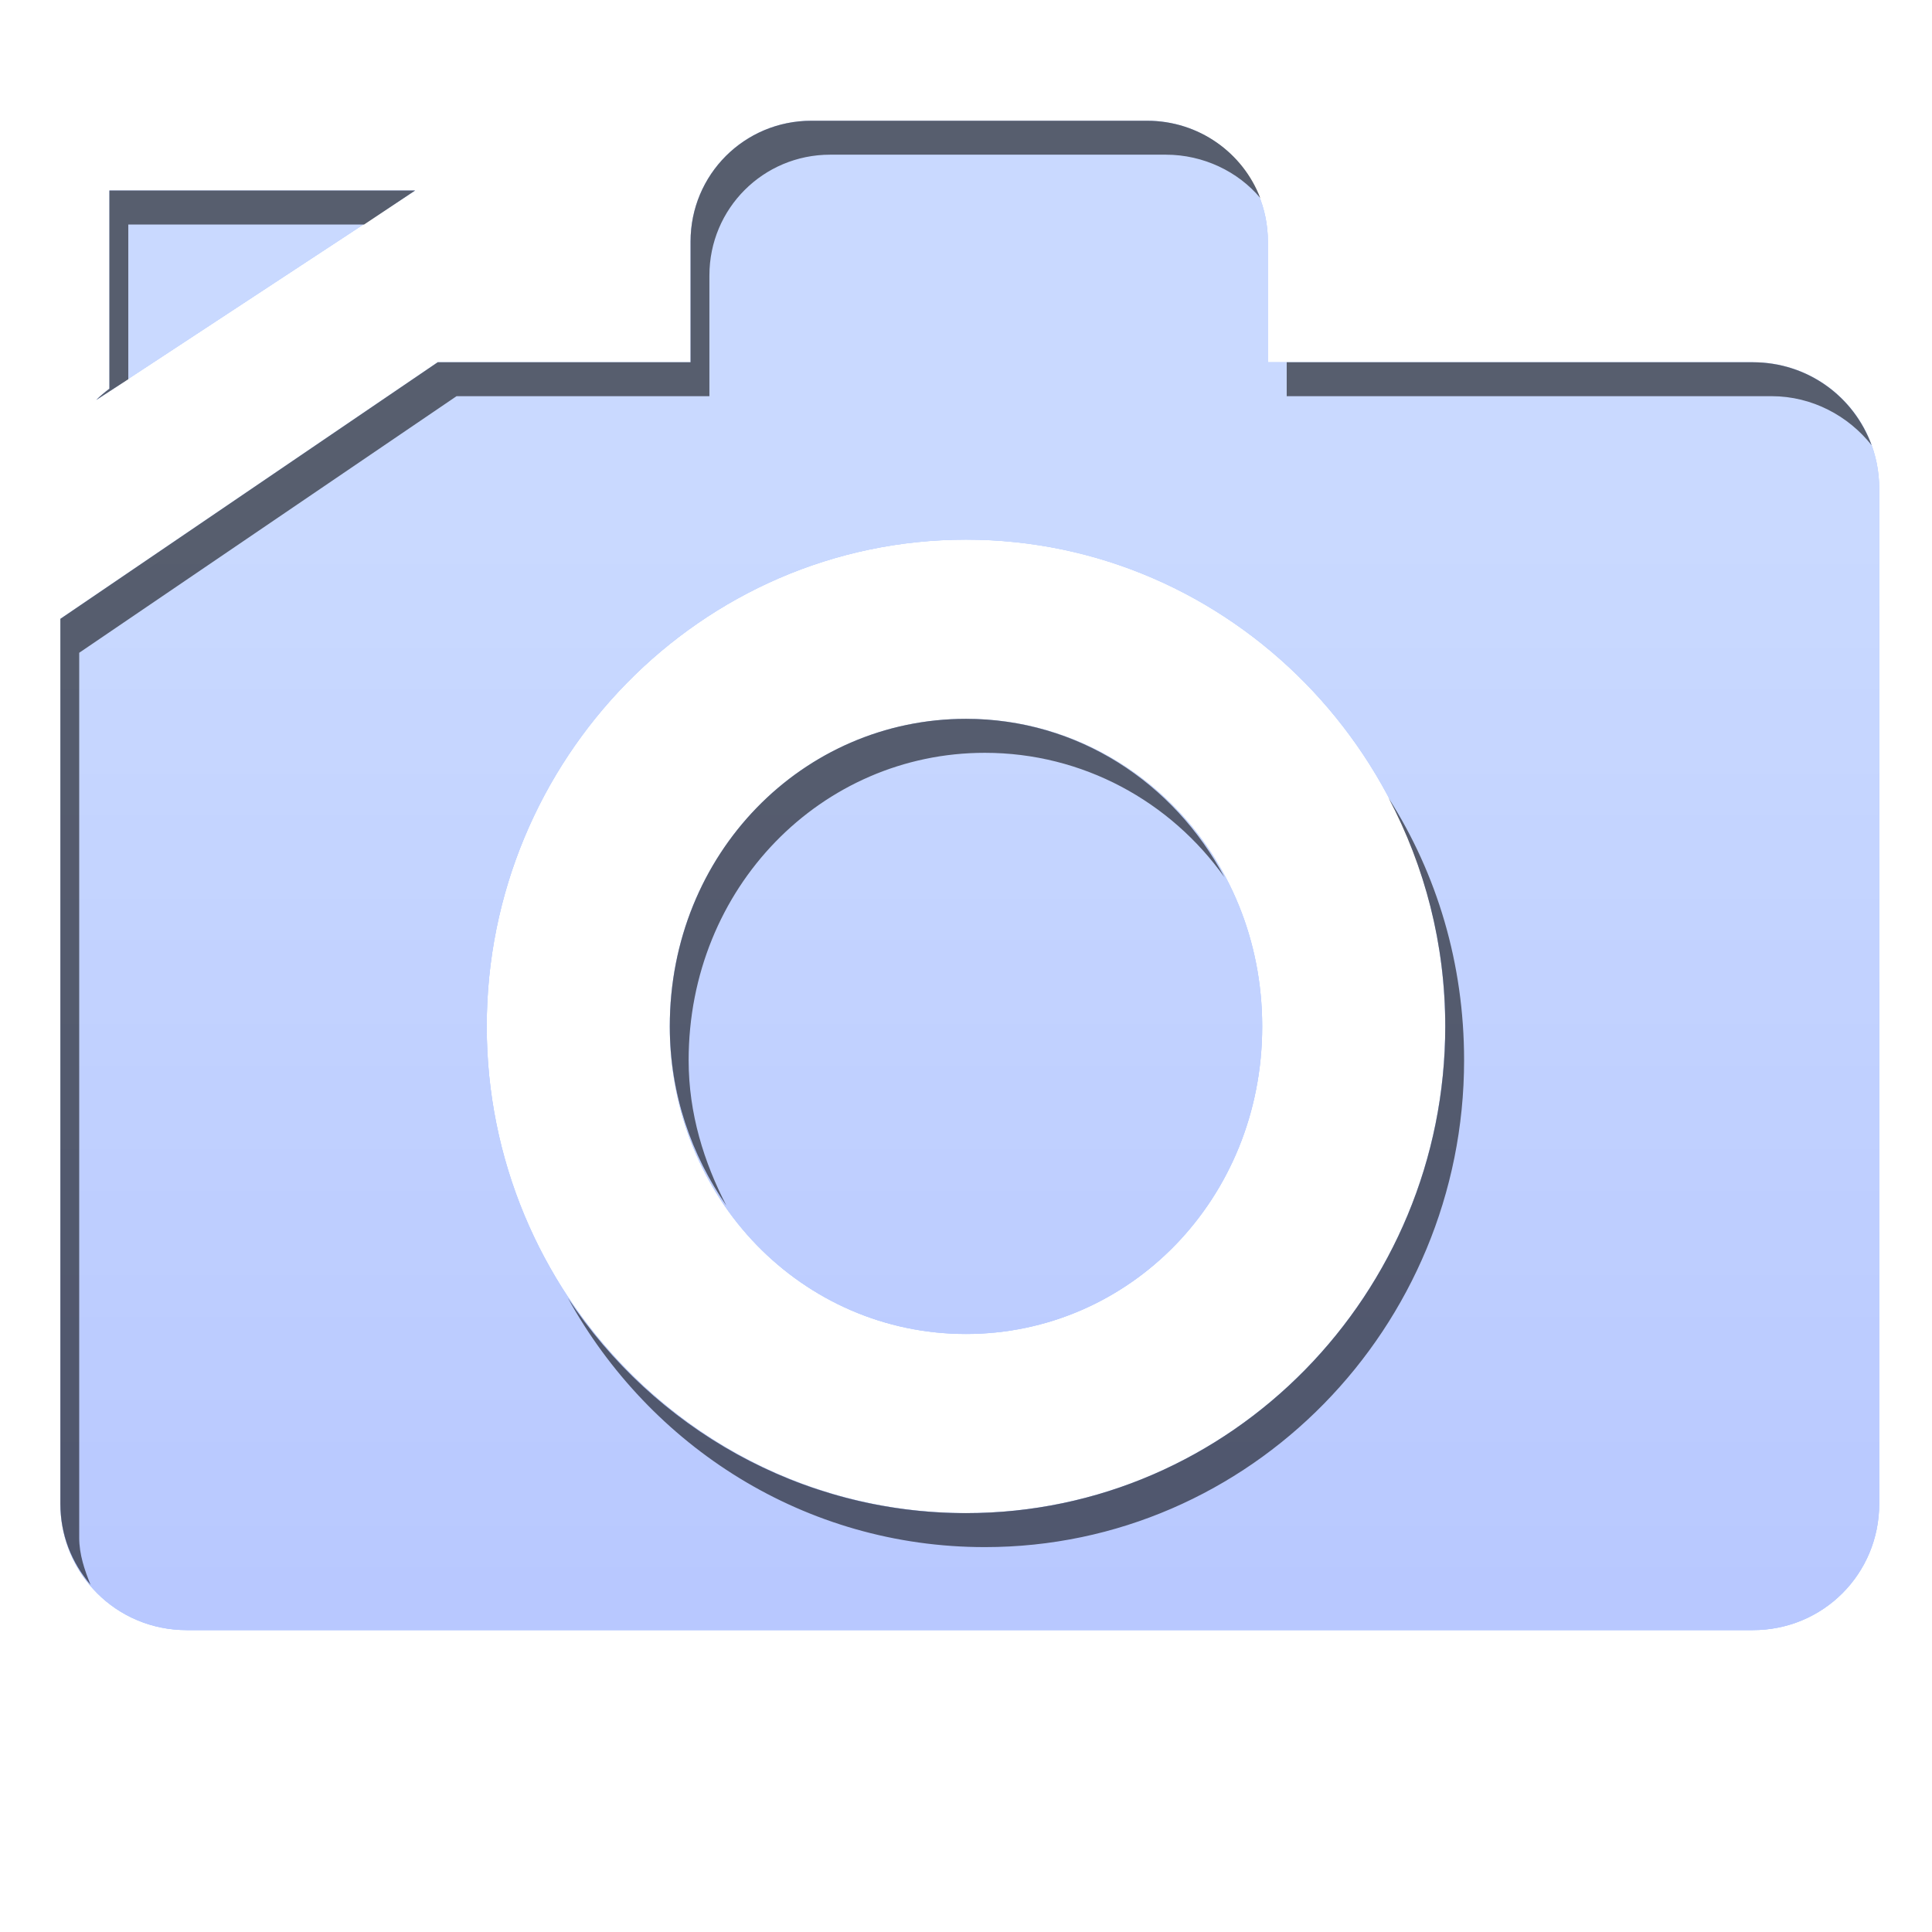
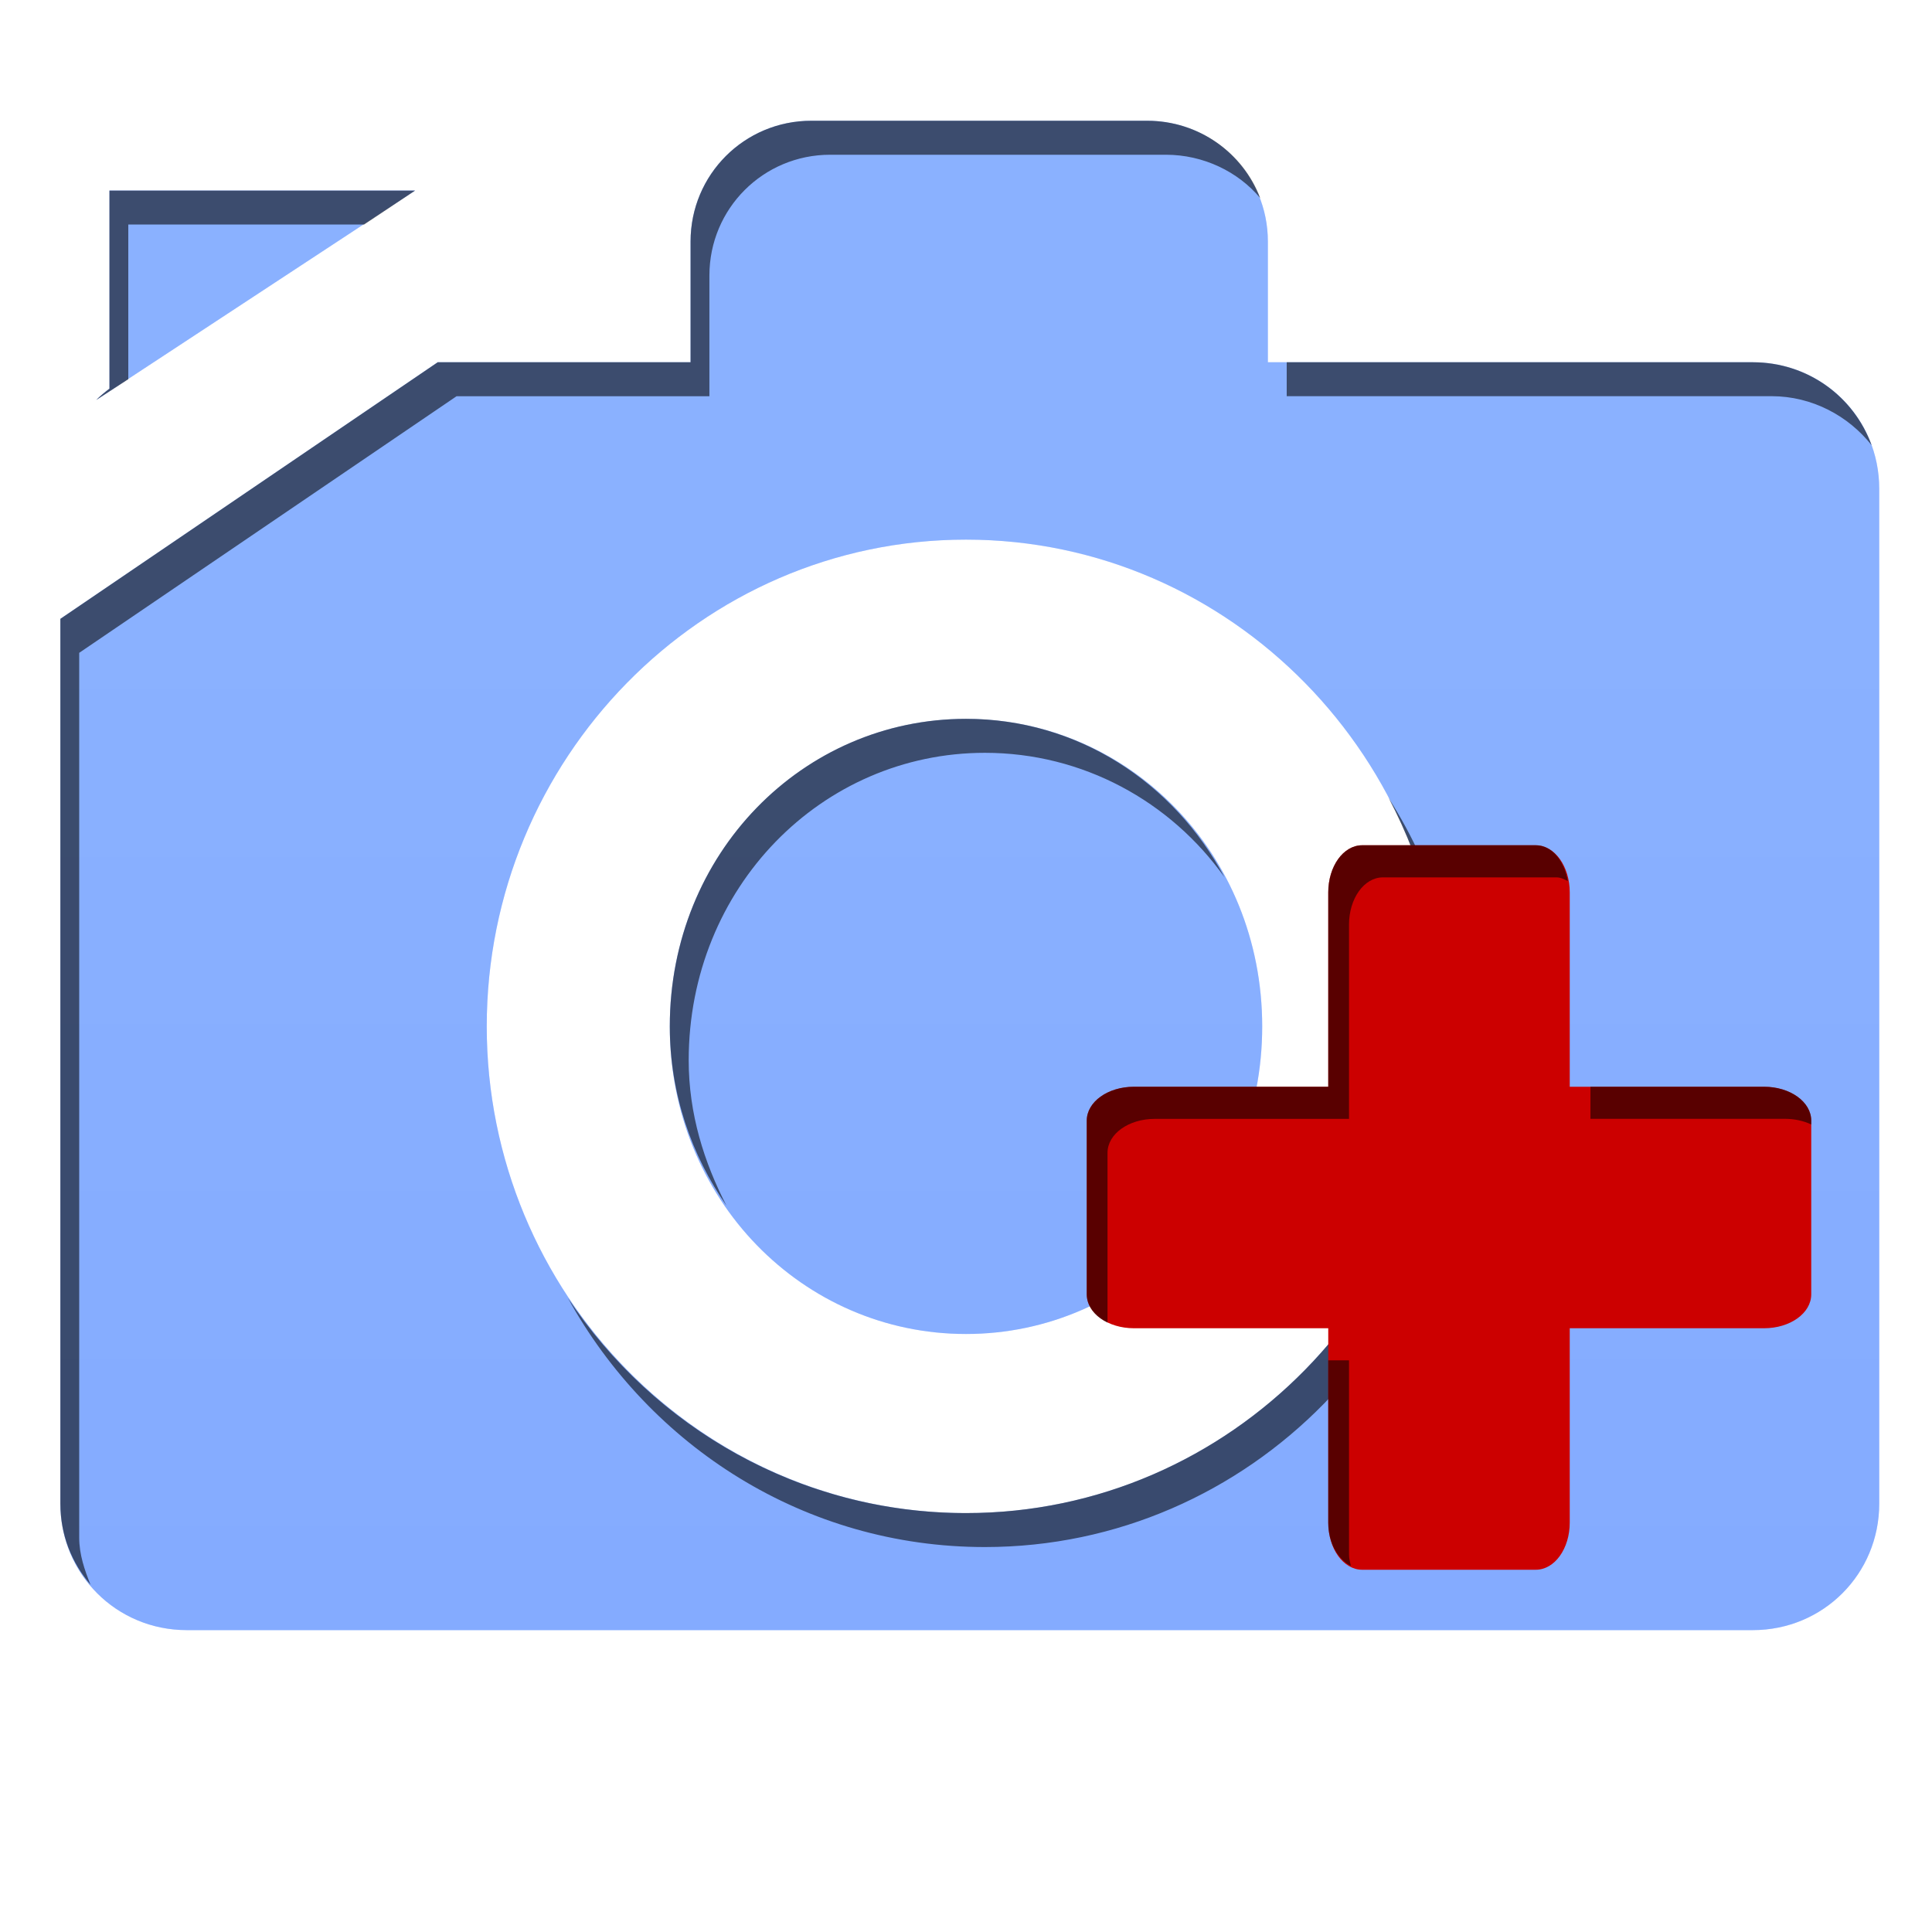
<svg xmlns="http://www.w3.org/2000/svg" xmlns:xlink="http://www.w3.org/1999/xlink" width="32" height="32" id="svg2" version="1.1" enable-background="new">
  <defs id="defs4">
    <linearGradient id="linearGradient3800">
      <stop style="stop-color:#f9f9f9;stop-opacity:1;" offset="0" id="stop3802" />
      <stop style="stop-color:#dfdfdf;stop-opacity:1;" offset="1" id="stop3804" />
    </linearGradient>
    <linearGradient xlink:href="#linearGradient3800" id="linearGradient3891" x1="48" y1="1058.362" x2="48" y2="1082.362" gradientUnits="userSpaceOnUse" gradientTransform="translate(-10,-1)" />
    <linearGradient xlink:href="#linearGradient3800-1" id="linearGradient4775-4" x1="-8" y1="1055.362" x2="-8" y2="1080.362" gradientUnits="userSpaceOnUse" gradientTransform="translate(-8.5,-30.5)" />
    <linearGradient id="linearGradient3800-1">
      <stop style="stop-color:#f9f9f9;stop-opacity:1;" offset="0" id="stop3802-8" />
      <stop style="stop-color:#dfdfdf;stop-opacity:1;" offset="1" id="stop3804-7" />
    </linearGradient>
    <linearGradient xlink:href="#linearGradient3800-1-4" id="linearGradient4890-7" x1="16" y1="1026.362" x2="16" y2="1051.362" gradientUnits="userSpaceOnUse" />
    <linearGradient id="linearGradient3800-1-4">
      <stop style="stop-color:#f9f9f9;stop-opacity:1;" offset="0" id="stop3802-8-5" />
      <stop style="stop-color:#dfdfdf;stop-opacity:1;" offset="1" id="stop3804-7-8" />
    </linearGradient>
    <linearGradient y2="1080.362" x2="-8" y1="1055.362" x1="-8" gradientTransform="translate(-8.5,-30.5)" gradientUnits="userSpaceOnUse" id="linearGradient4855-5" xlink:href="#linearGradient3800-1-6" />
    <linearGradient id="linearGradient3800-1-6">
      <stop style="stop-color:#f9f9f9;stop-opacity:1;" offset="0" id="stop3802-8-6" />
      <stop style="stop-color:#dfdfdf;stop-opacity:1;" offset="1" id="stop3804-7-87" />
    </linearGradient>
    <linearGradient xlink:href="#linearGradient3800-1" id="linearGradient3875" x1="16" y1="9" x2="16" y2="27" gradientUnits="userSpaceOnUse" />
    <filter id="filter3880">
      <feBlend mode="lighten" in2="BackgroundImage" id="feBlend3882" />
    </filter>
+     <linearGradient xlink:href="#linearGradient3800-1-6" id="linearGradient3822" x1="24" y1="19" x2="24" y2="22" gradientUnits="userSpaceOnUse" />
+     <linearGradient xlink:href="#linearGradient3800-1-6" id="linearGradient3833" x1="24" y1="18" x2="24" y2="26" gradientUnits="userSpaceOnUse" />
  </defs>
  <g id="layer1" transform="translate(0,-1020.362)" style="display:inline">
    <path style="fill:#6699ff;fill-opacity:1;stroke:none" d="m 13.438,2 c -1.108,0 -2,0.892 -2,2 l 0,2 L 7.25,6 1,10.25 1,24.906 C 1,26.069 1.926,27 3.094,27 l 25.938,0 c 1.167,0 2.094,-0.931 2.094,-2.094 l 0,-16.812 C 31.125,6.931 30.199,6 29.031,6 L 21,6 21,4 C 21,2.892 20.108,2 19,2 l -5.562,0 z m -11.625,1.156 0,3.281 C 1.735,6.497 1.662,6.556 1.594,6.625 L 6.875,3.156 l -5.062,0 z M 16,8.938 c 4.394,0 7.938,3.645 7.938,8.062 0,4.418 -3.543,8.062 -7.938,8.062 -4.394,0 -7.938,-3.645 -7.938,-8.062 0,-4.418 3.543,-8.062 7.938,-8.062 z m 0,2.969 c -2.705,0 -4.906,2.232 -4.906,5.094 0,2.862 2.202,5.094 4.906,5.094 2.705,0 4.906,-2.232 4.906,-5.094 0,-2.862 -2.202,-5.094 -4.906,-5.094 z" transform="translate(0,1020.362)" id="rect3845" />
  </g>
-   <g id="layer4" style="display:inline;filter:url(#filter3880);opacity:0.668">
+   <g id="layer4" style="opacity:0.25;display:inline;filter:url(#filter3880)">
    <path id="path3866" d="m 13.438,2 c -1.108,0 -2,0.892 -2,2 l 0,2 L 7.25,6 1,10.25 1,24.906 C 1,26.069 1.926,27 3.094,27 l 25.938,0 c 1.167,0 2.094,-0.931 2.094,-2.094 l 0,-16.812 C 31.125,6.931 30.199,6 29.031,6 L 21,6 21,4 C 21,2.892 20.108,2 19,2 l -5.562,0 z m -11.625,1.156 0,3.281 C 1.735,6.497 1.662,6.556 1.594,6.625 L 6.875,3.156 l -5.062,0 z M 16,8.938 c 4.394,0 7.938,3.645 7.938,8.062 0,4.418 -3.543,8.062 -7.938,8.062 -4.394,0 -7.938,-3.645 -7.938,-8.062 0,-4.418 3.543,-8.062 7.938,-8.062 z m 0,2.969 c -2.705,0 -4.906,2.232 -4.906,5.094 0,2.862 2.202,5.094 4.906,5.094 2.705,0 4.906,-2.232 4.906,-5.094 0,-2.862 -2.202,-5.094 -4.906,-5.094 z" style="fill:url(#linearGradient3875);fill-opacity:1;stroke:none;display:inline" />
  </g>
  <g id="layer3" style="display:none">
    <path style="fill:url(#linearGradient3875);fill-opacity:1;stroke:none;display:inline" d="m 13.438,2 c -1.108,0 -2,0.892 -2,2 l 0,2 L 7.25,6 1,10.25 1,24.906 C 1,26.069 1.926,27 3.094,27 l 25.938,0 c 1.167,0 2.094,-0.931 2.094,-2.094 l 0,-16.812 C 31.125,6.931 30.199,6 29.031,6 L 21,6 21,4 C 21,2.892 20.108,2 19,2 l -5.562,0 z m -11.625,1.156 0,3.281 C 1.735,6.497 1.662,6.556 1.594,6.625 L 6.875,3.156 l -5.062,0 z M 16,8.938 c 4.394,0 7.938,3.645 7.938,8.062 0,4.418 -3.543,8.062 -7.938,8.062 -4.394,0 -7.938,-3.645 -7.938,-8.062 0,-4.418 3.543,-8.062 7.938,-8.062 z m 0,2.969 c -2.705,0 -4.906,2.232 -4.906,5.094 0,2.862 2.202,5.094 4.906,5.094 2.705,0 4.906,-2.232 4.906,-5.094 0,-2.862 -2.202,-5.094 -4.906,-5.094 z" id="path3877" />
  </g>
-   <g id="layer2" style="display:inline;opacity:0.57">
-     <path style="fill:#000000;fill-opacity:1;stroke:none" d="M 13.438 2 C 12.329 2 11.438 2.892 11.438 4 L 11.438 6 L 7.25 6 L 1 10.25 L 1 24.906 C 1 25.427 1.189 25.885 1.5 26.25 C 1.402 26.007 1.312 25.748 1.312 25.469 L 1.312 10.812 L 7.562 6.562 L 11.75 6.562 L 11.75 4.562 C 11.75 3.454 12.642 2.562 13.75 2.562 L 19.312 2.562 C 19.931 2.562 20.509 2.842 20.875 3.281 C 20.588 2.529 19.855 2 19 2 L 13.438 2 z M 1.812 3.156 L 1.812 6.438 C 1.735 6.497 1.662 6.556 1.594 6.625 L 2.125 6.281 L 2.125 3.719 L 6.031 3.719 L 6.875 3.156 L 1.812 3.156 z M 21.312 6 L 21.312 6.562 L 29.344 6.562 C 30.016 6.562 30.619 6.891 31 7.375 C 30.709 6.572 29.943 6 29.031 6 L 21.312 6 z M 16 11.906 C 13.295 11.906 11.094 14.138 11.094 17 C 11.094 18.123 11.456 19.137 12.031 19.969 C 11.661 19.252 11.406 18.447 11.406 17.562 C 11.406 14.7 13.608 12.469 16.312 12.469 C 17.934 12.469 19.387 13.273 20.281 14.531 C 19.445 12.959 17.847 11.906 16 11.906 z M 23 13.219 C 23.598 14.352 23.938 15.635 23.938 17 C 23.938 21.418 20.394 25.062 16 25.062 C 13.253 25.062 10.83 23.646 9.406 21.5 C 10.763 23.958 13.331 25.625 16.312 25.625 C 20.707 25.625 24.25 21.98 24.25 17.562 C 24.25 15.962 23.803 14.48 23 13.219 z " id="rect3891" />
+   <g id="layer2" style="opacity:0.57;display:inline">
+     <path style="fill:#000000;fill-opacity:1;stroke:none" d="m 13.438,2 c -1.108,0 -2,0.892 -2,2 l 0,2 L 7.25,6 1,10.25 1,24.906 C 1,25.427 1.189,25.885 1.5,26.25 1.402,26.007 1.312,25.748 1.312,25.469 l 0,-14.656 6.25,-4.25 4.188,0 0,-2 c 0,-1.108 0.892,-2 2,-2 l 5.562,0 c 0.619,0 1.196,0.28 1.562,0.719 C 20.588,2.529 19.855,2 19,2 l -5.562,0 z m -11.625,1.156 0,3.281 C 1.735,6.497 1.662,6.556 1.594,6.625 L 2.125,6.281 l 0,-2.562 3.906,0 0.844,-0.562 -5.062,0 z M 21.312,6 l 0,0.562 8.031,0 C 30.016,6.562 30.619,6.891 31,7.375 30.709,6.572 29.943,6 29.031,6 L 21.312,6 z M 16,11.906 c -2.705,0 -4.906,2.232 -4.906,5.094 0,1.123 0.363,2.137 0.938,2.969 -0.37,-0.717 -0.625,-1.522 -0.625,-2.406 0,-2.862 2.202,-5.094 4.906,-5.094 1.621,0 3.075,0.804 3.969,2.062 -0.837,-1.572 -2.434,-2.625 -4.281,-2.625 z m 7,1.312 c 0.598,1.133 0.938,2.416 0.938,3.781 0,4.418 -3.543,8.062 -7.938,8.062 -2.747,0 -5.17,-1.416 -6.594,-3.562 1.357,2.458 3.925,4.125 6.906,4.125 4.394,0 7.938,-3.645 7.938,-8.062 0,-1.601 -0.447,-3.082 -1.25,-4.344 z" id="rect3891" />
+   </g>
+   <g id="layer6" style="display:none">
+     <rect style="fill:#cc0000;fill-opacity:1;stroke:none;display:inline" id="rect3801" width="12" height="4" x="18" y="18" rx="0.775" ry="0.568" />
+   </g>
+   <g id="layer9" style="display:none">
+     <rect ry="0.568" rx="0.775" y="18" x="18" height="4" width="12" id="rect3813" style="fill:url(#linearGradient3822);fill-opacity:1;stroke:none;display:inline" />
+   </g>
+   <g id="layer8" style="opacity:0.57;display:none">
+     <path style="fill:#000000;fill-opacity:0.996;stroke:none;display:inline" d="M 18.781,18 C 18.352,18 18,18.248 18,18.562 l 0,2.875 c 0,0.197 0.138,0.367 0.344,0.469 l 0,-2.875 c 0,-0.314 0.352,-0.562 0.781,-0.562 l 10.438,0 c 0.161,0 0.313,0.034 0.438,0.094 C 30,18.248 29.648,18 29.219,18 l -10.438,0 z" id="rect3781" />
+   </g>
+   <g id="layer5" style="display:inline">
+     <path style="fill:#cc0000;fill-opacity:1;stroke:none;display:inline" d="M 22.562,14 C 22.248,14 22,14.352 22,14.781 L 22,18 18.781,18 C 18.352,18 18,18.248 18,18.562 l 0,2.875 C 18,21.752 18.352,22 18.781,22 L 22,22 22,25.219 C 22,25.648 22.248,26 22.562,26 l 2.875,0 C 25.752,26 26,25.648 26,25.219 L 26,22 29.219,22 C 29.648,22 30,21.752 30,21.438 l 0,-2.875 C 30,18.248 29.648,18 29.219,18 L 26,18 26,14.781 C 26,14.352 25.752,14 25.438,14 l -2.875,0 z" id="path3803" />
+   </g>
+   <g id="layer10" style="display:none">
+     <path id="path3824" d="M 22.562,14 C 22.248,14 22,14.352 22,14.781 L 22,18 18.781,18 C 18.352,18 18,18.248 18,18.562 l 0,2.875 C 18,21.752 18.352,22 18.781,22 L 22,22 22,25.219 C 22,25.648 22.248,26 22.562,26 l 2.875,0 C 25.752,26 26,25.648 26,25.219 L 26,22 29.219,22 C 29.648,22 30,21.752 30,21.438 l 0,-2.875 C 30,18.248 29.648,18 29.219,18 L 26,18 26,14.781 C 26,14.352 25.752,14 25.438,14 l -2.875,0 z" style="fill:url(#linearGradient3833);fill-opacity:1;stroke:none;display:inline" />
+   </g>
+   <g id="layer7" style="opacity:0.57;display:inline">
+     <path style="fill:#000000;fill-opacity:0.996;stroke:none;display:inline" d="M 22.562,14 C 22.248,14 22,14.352 22,14.781 L 22,18 18.781,18 C 18.352,18 18,18.248 18,18.562 l 0,2.875 c 0,0.197 0.136,0.368 0.344,0.469 l 0,-2.812 c 0,-0.314 0.352,-0.562 0.781,-0.562 l 3.219,0 0,-3.219 c 0,-0.429 0.248,-0.781 0.562,-0.781 l 2.875,0 c 0.068,0 0.127,0.032 0.188,0.062 C 25.909,14.254 25.704,14 25.438,14 l -2.875,0 z m 3.781,4 0,0.531 3.219,0 c 0.161,0 0.313,0.034 0.438,0.094 l 0,-0.062 C 30,18.248 29.648,18 29.219,18 l -2.875,0 z M 22,22.531 l 0,2.688 c 0,0.336 0.158,0.609 0.375,0.719 -0.013,-0.066 -0.031,-0.115 -0.031,-0.188 l 0,-3.219 -0.344,0 z" id="rect3779" />
  </g>
</svg>
